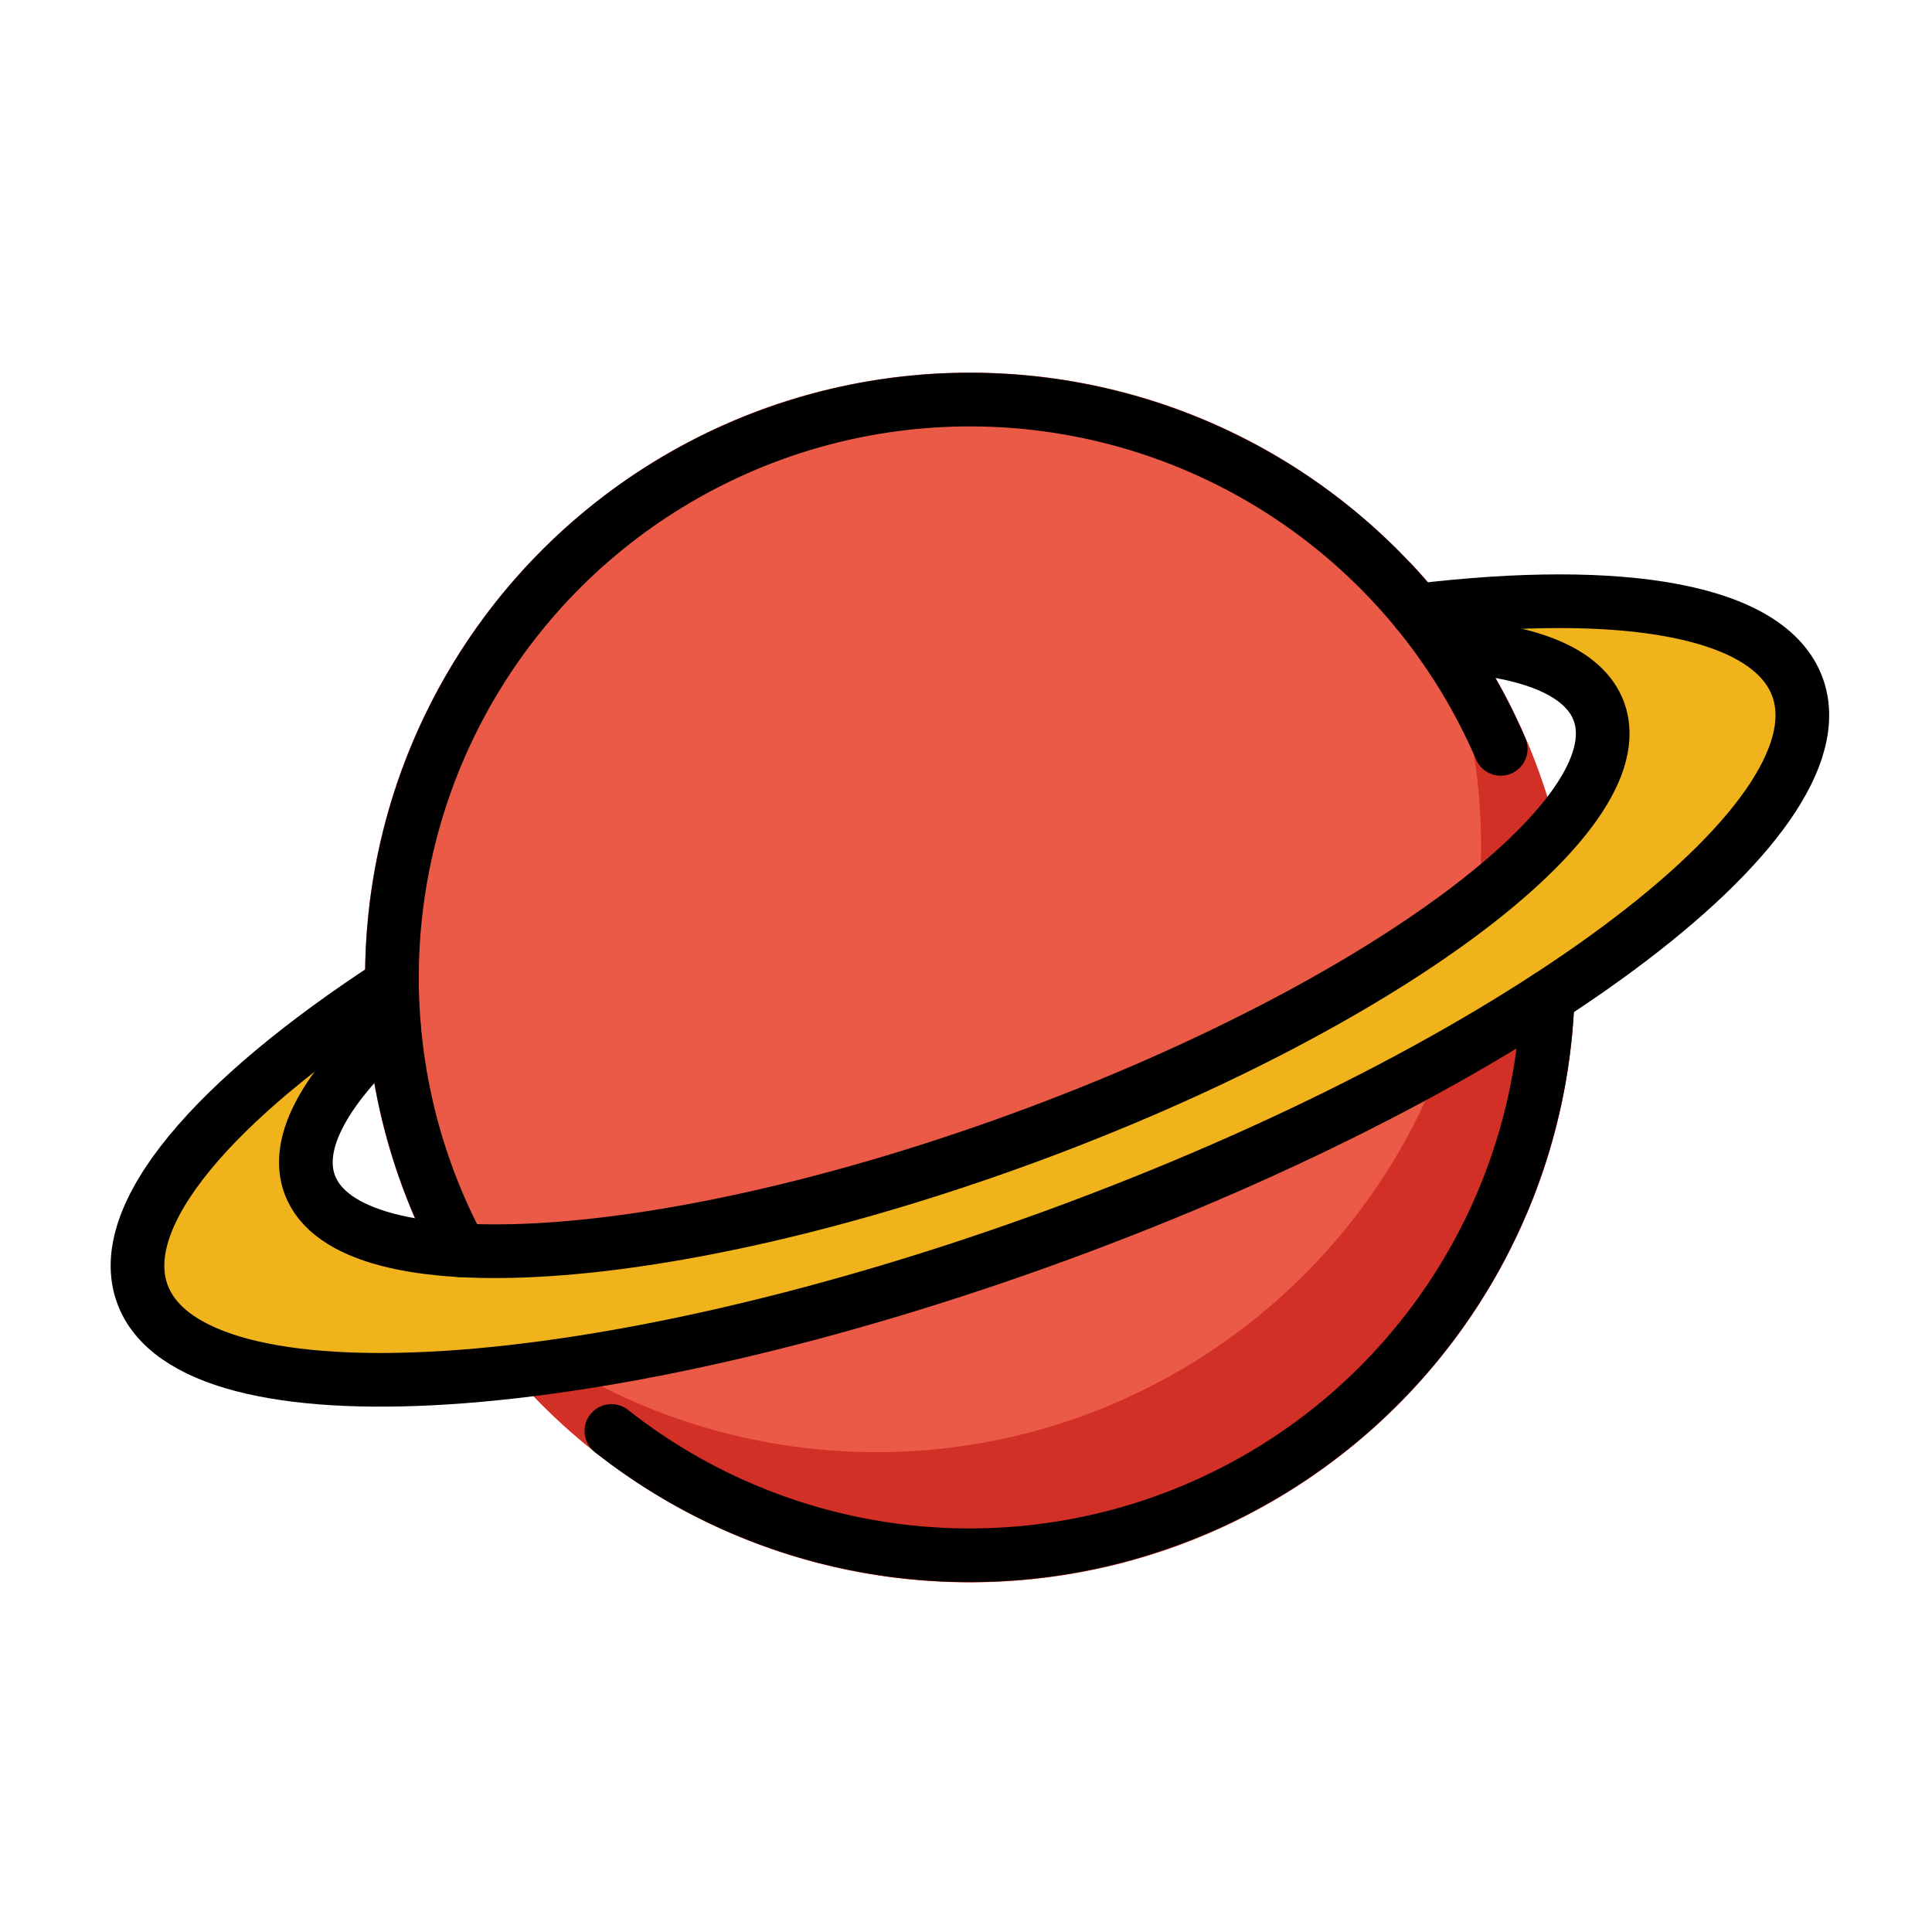
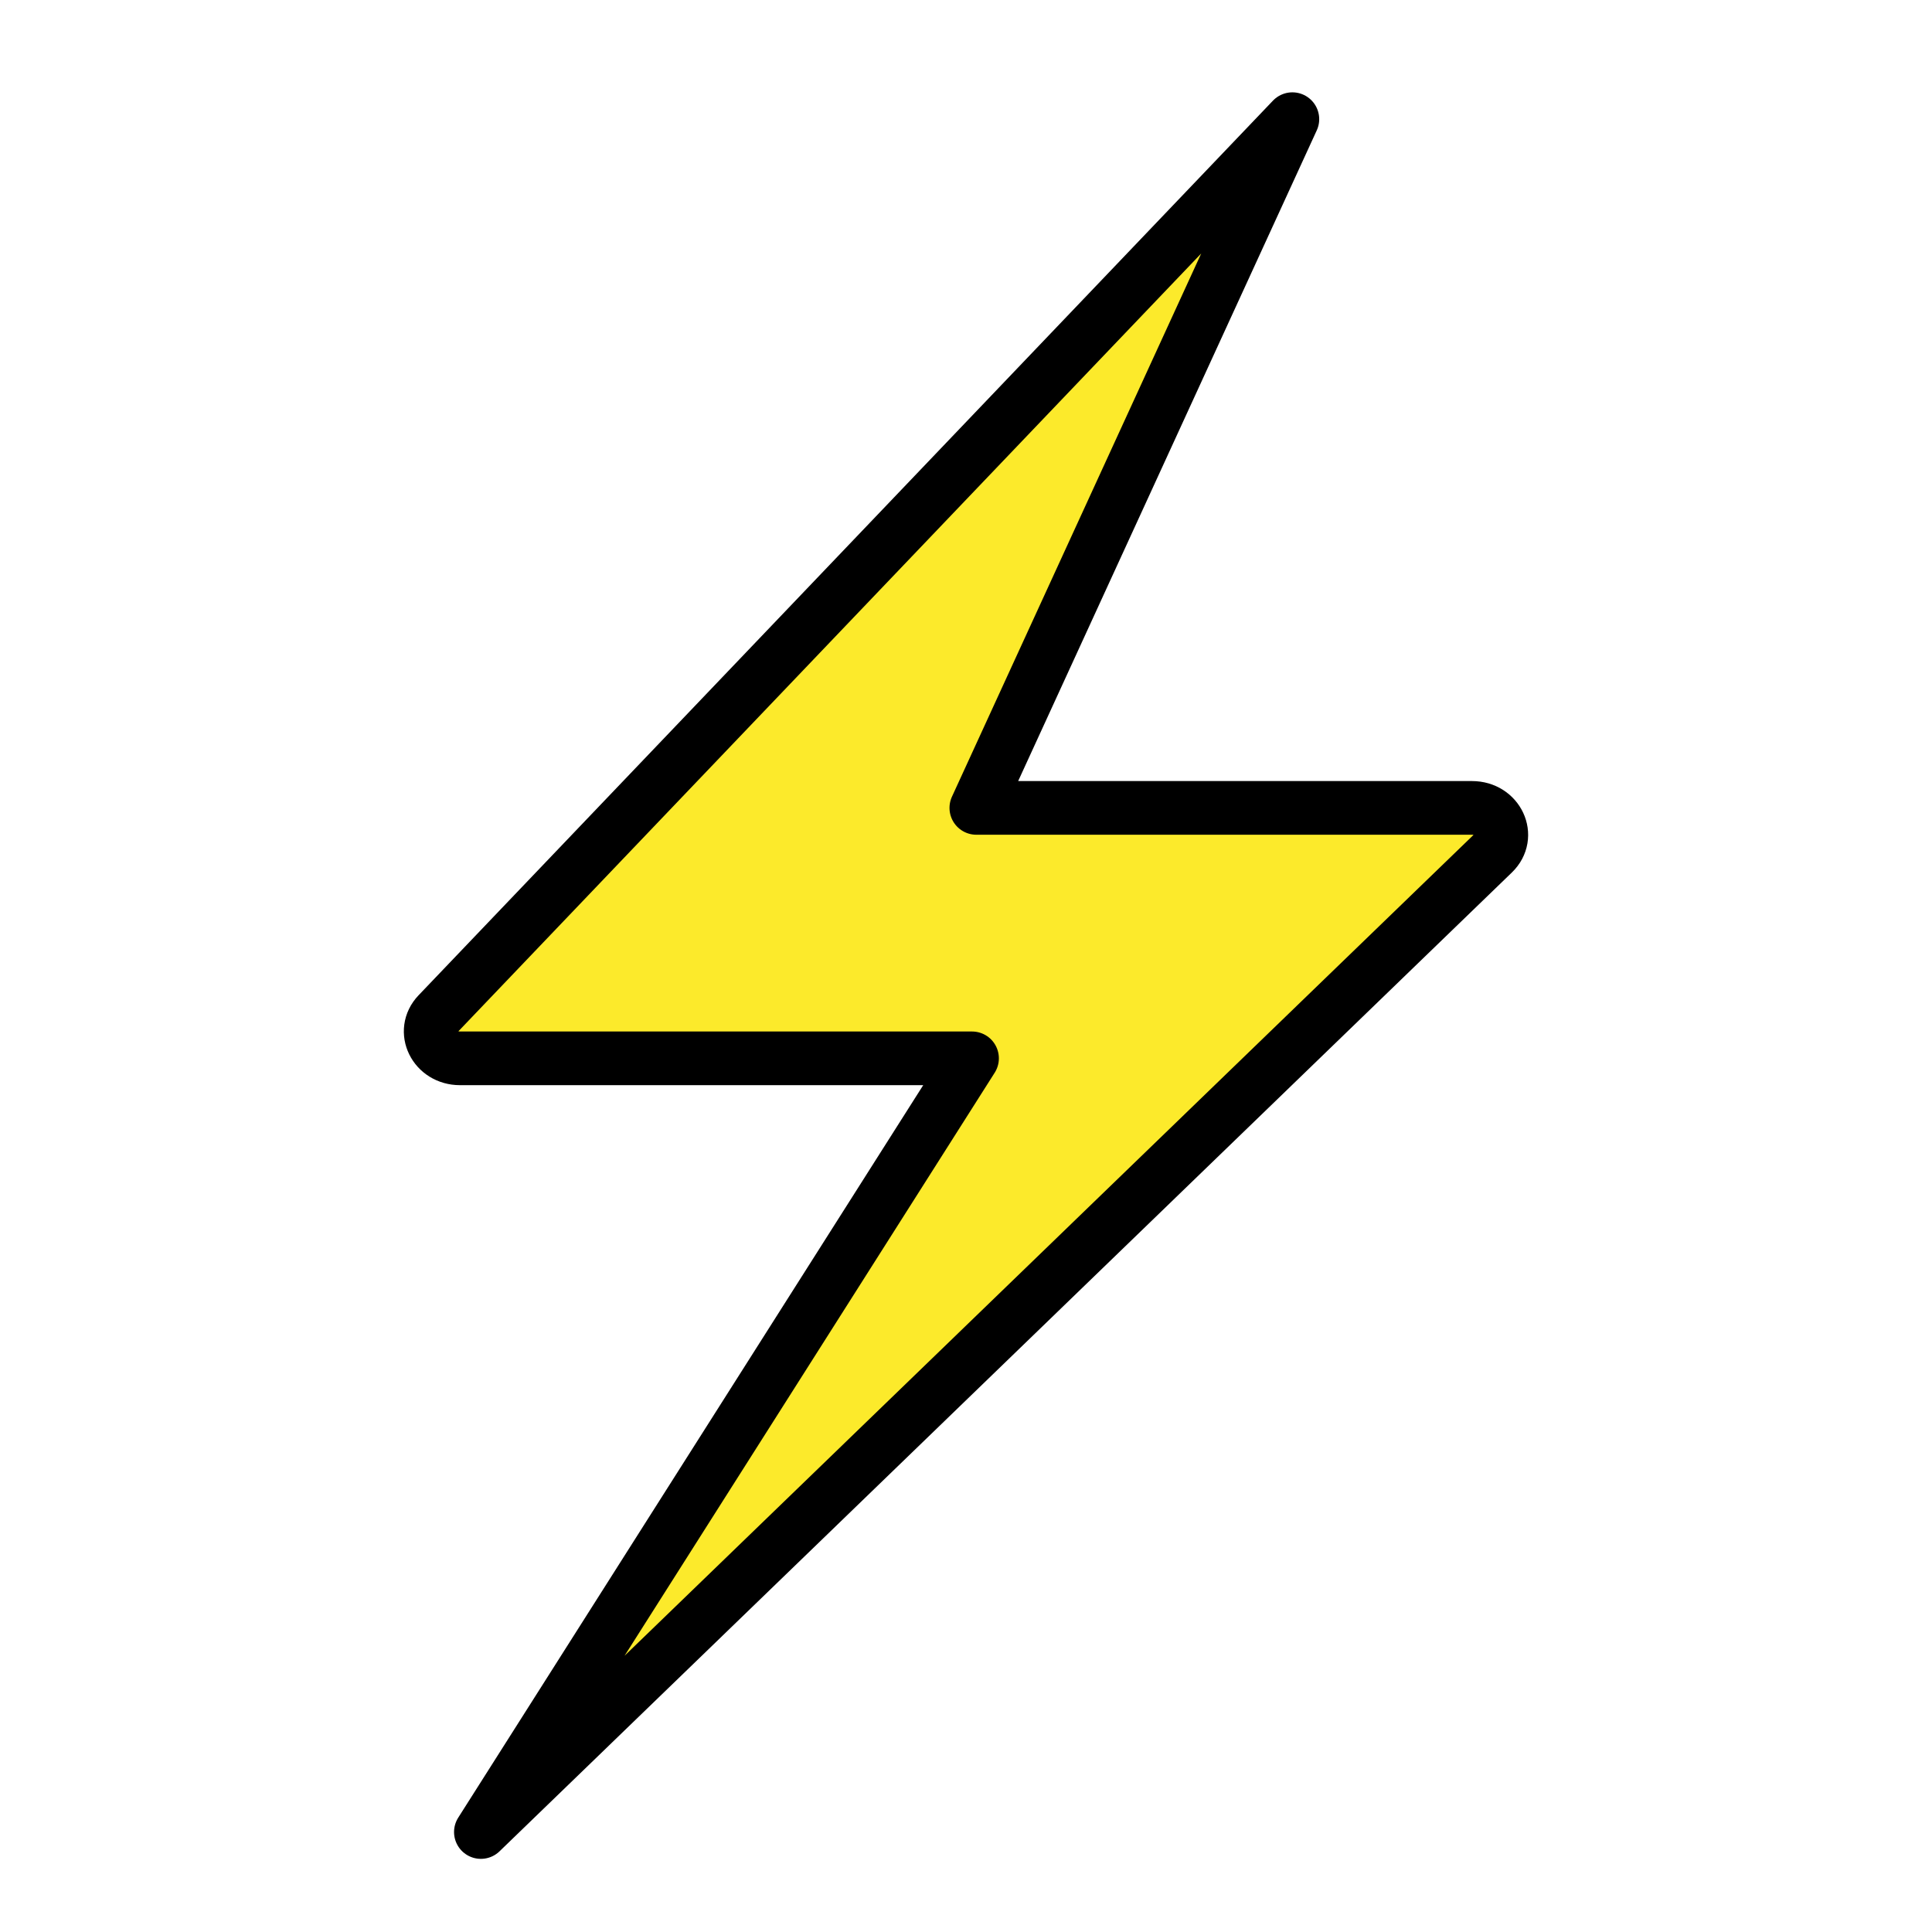
- <svg xmlns="http://www.w3.org/2000/svg" id="logo" viewBox="0 0 72 72">
+ <svg xmlns="http://www.w3.org/2000/svg" id="emoji" viewBox="0 0 72 72">
  <g id="color">
-     <circle cx="36.146" cy="36.428" r="22.543" fill="#ea5a47" />
-     <path fill="#d22f27" d="M52.524,20.931A22.544,22.544,0,0,1,16.282,47.076,22.542,22.542,0,1,0,52.524,20.931Z" />
-     <path fill="#f1b31c" d="M52.794,22.755c7.675-.926,13.138-.024,14.192,2.849C68.826,30.622,56.51,39.754,39.478,46S7.146,53.242,5.306,48.224c-1.07-2.918,2.647-7.228,9.296-11.552l.077,1.554c-2.509,2.252-3.714,4.341-3.138,5.912,1.434,3.909,13.351,3.133,26.619-1.732s22.862-11.979,21.428-15.888c-.553-1.507-2.664-2.318-5.811-2.466Z" />
+     <path fill="#FCEA2B" stroke="none" d="M48.143,3.726L16.316,37.851c-0.603,0.646-0.114,1.659,0.801,1.659h19.107L19.15,67.048 c-0.166,0.268,0.215,0.536,0.442,0.311l36.063-35.704c0.644-0.637,0.163-1.688-0.772-1.688H36.383L48.143,3.726z" />
  </g>
+   <g id="hair" />
+   <g id="skin" />
+   <g id="skin-shadow" />
  <g id="line">
-     <path fill="none" stroke="#000" stroke-linecap="round" stroke-linejoin="round" stroke-width="2" d="M17.156,46.594A21.539,21.539,0,1,1,55.927,27.907" />
-     <path fill="none" stroke="#000" stroke-linecap="round" stroke-linejoin="round" stroke-width="2" d="M57.677,37.164a21.555,21.555,0,0,1-34.892,16.164" />
-     <path fill="none" stroke="#000" stroke-linecap="round" stroke-linejoin="round" stroke-width="2" d="M52.794,22.755c7.675-.926,13.138-.024,14.192,2.849C68.826,30.622,56.51,39.754,39.478,46S7.146,53.242,5.306,48.224c-1.07-2.918,2.647-7.228,9.296-11.552" />
-     <path fill="none" stroke="#000" stroke-linecap="round" stroke-linejoin="round" stroke-width="2" d="M53.776,24.051c3.147.148,5.258.959,5.811,2.466,1.434,3.909-8.16,11.022-21.428,15.888S12.974,48.047,11.54,44.138c-.576-1.571.629-3.66,3.138-5.912" />
+     <path fill="none" stroke="#000000" stroke-linecap="round" stroke-linejoin="round" stroke-miterlimit="10" stroke-width="2" d="M48.163,4.441L16.322,37.782c-0.617,0.646-0.117,1.659,0.82,1.659h19.083l-18.304,28.833l37.727-36.478 c0.659-0.637,0.167-1.688-0.791-1.688H36.385L48.163,4.441z" />
  </g>
</svg>
